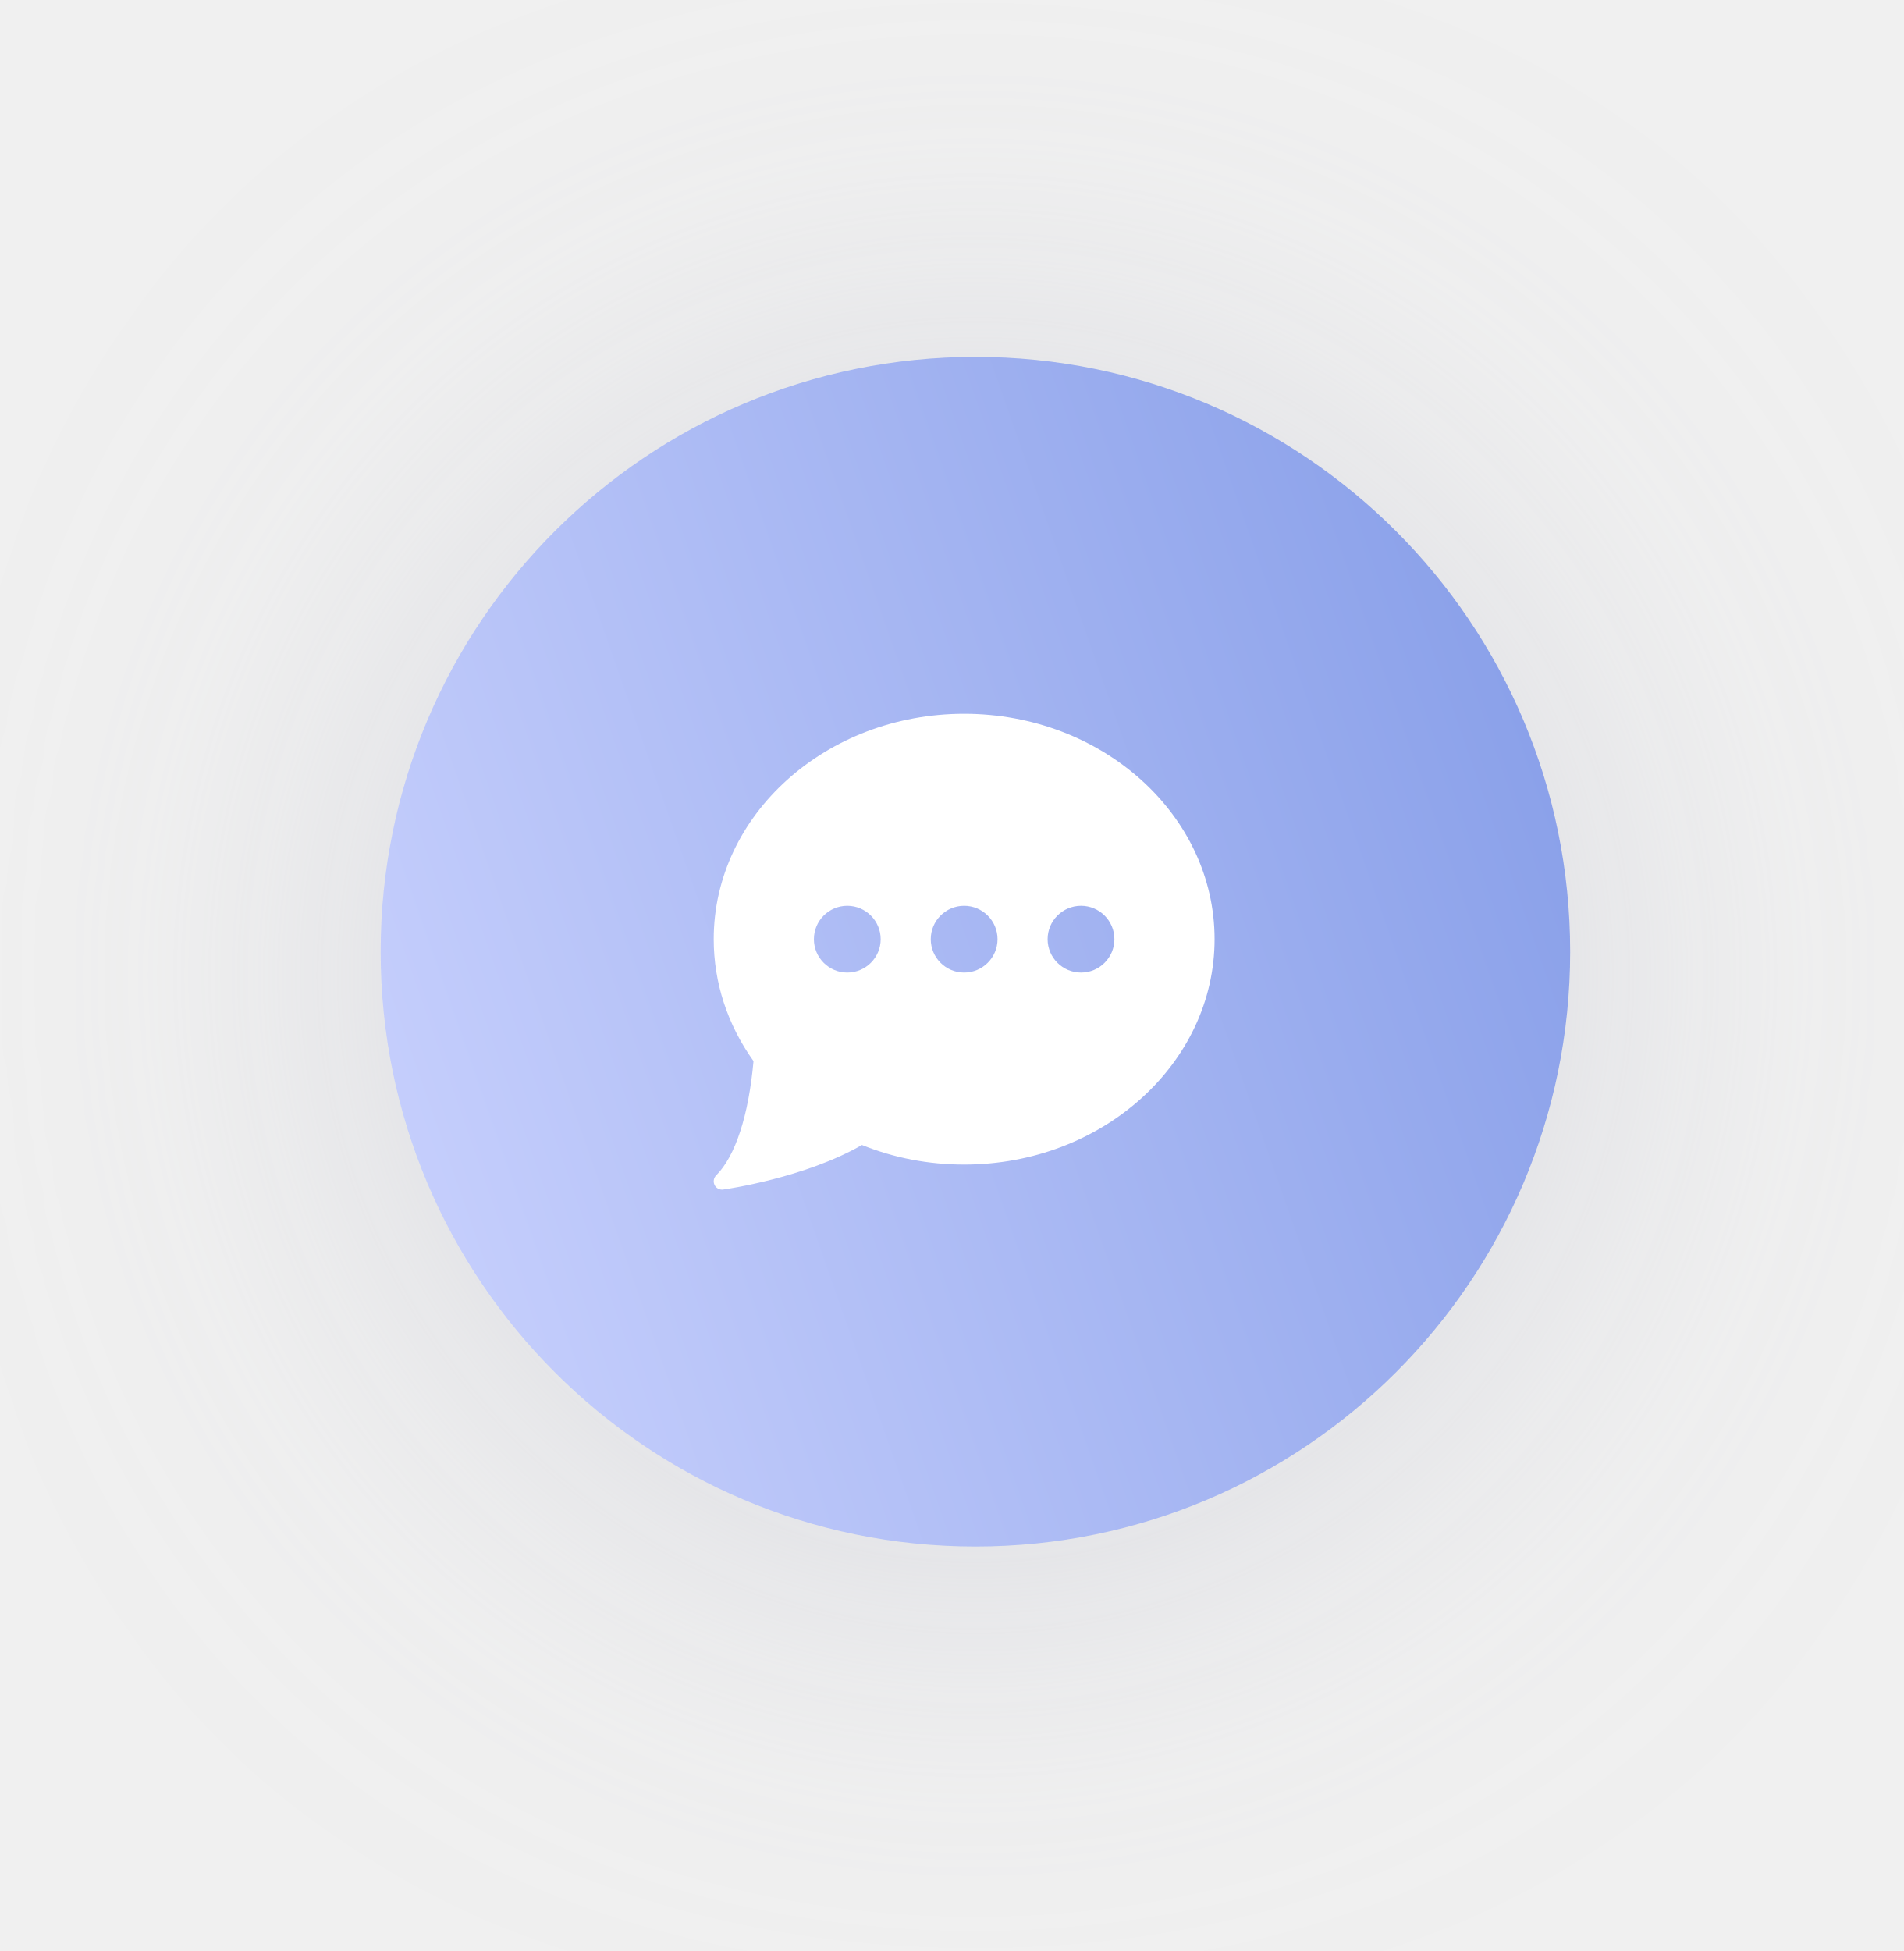
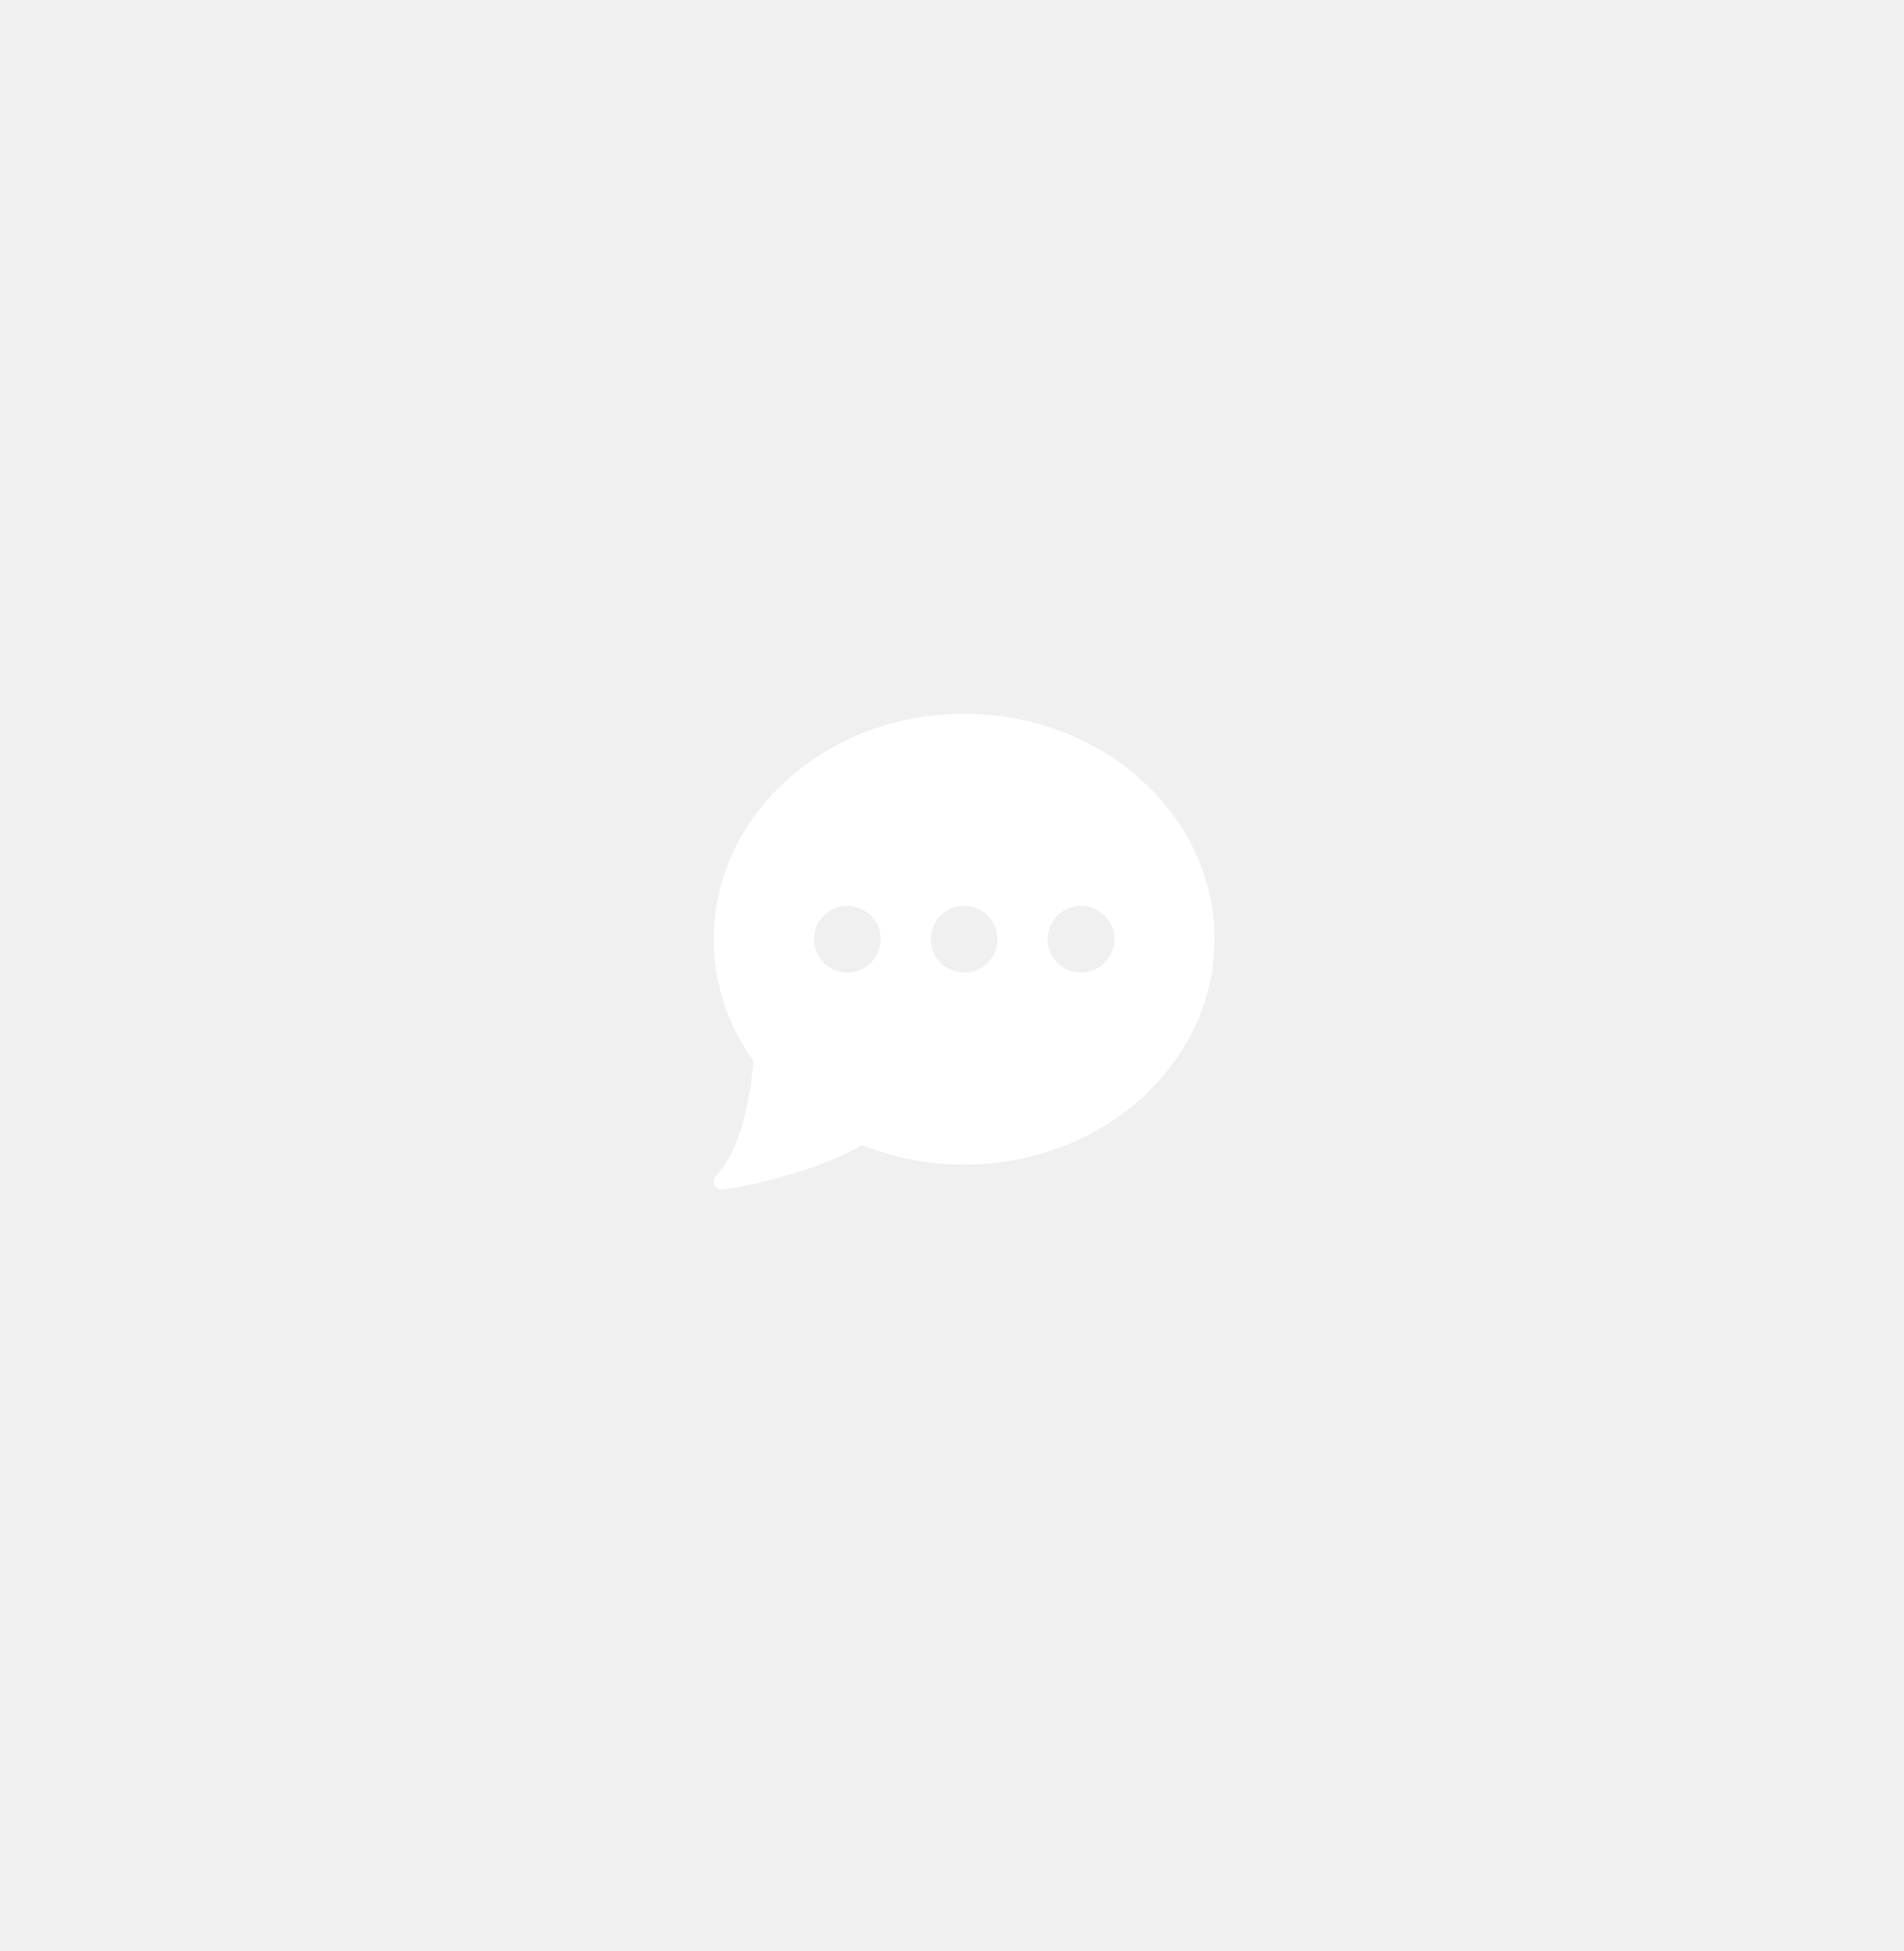
<svg xmlns="http://www.w3.org/2000/svg" width="80" height="82" viewBox="0 0 80 82" fill="none">
  <g filter="url(#filter0_d)">
-     <circle cx="41" cy="40" r="25" fill="url(#paint0_linear)" />
+     <circle cx="41" cy="40" r="25" />
  </g>
  <path d="M40.526 30C34.722 30 30 34.25 30 39.474C30 41.3 30.578 43.068 31.673 44.598C31.466 46.892 30.91 48.594 30.103 49.401C29.996 49.508 29.97 49.671 30.037 49.806C30.096 49.926 30.219 50 30.351 50C30.367 50 30.383 49.999 30.4 49.996C30.542 49.977 33.843 49.501 36.231 48.123C37.586 48.67 39.031 48.947 40.526 48.947C46.331 48.947 51.053 44.697 51.053 39.474C51.053 34.25 46.331 30 40.526 30ZM35.614 40.877C34.84 40.877 34.211 40.248 34.211 39.474C34.211 38.7 34.84 38.07 35.614 38.07C36.388 38.07 37.018 38.7 37.018 39.474C37.018 40.248 36.388 40.877 35.614 40.877ZM40.526 40.877C39.752 40.877 39.123 40.248 39.123 39.474C39.123 38.7 39.752 38.07 40.526 38.07C41.3 38.07 41.93 38.7 41.93 39.474C41.93 40.248 41.3 40.877 40.526 40.877ZM45.439 40.877C44.665 40.877 44.035 40.248 44.035 39.474C44.035 38.7 44.665 38.07 45.439 38.07C46.213 38.07 46.842 38.7 46.842 39.474C46.842 40.248 46.213 40.877 45.439 40.877Z" fill="white" />
  <defs>
    <filter id="filter0_d" x="0" y="0" width="82" height="82" filterUnits="userSpaceOnUse" color-interpolation-filters="sRGB">
      <feFlood flood-opacity="0" result="BackgroundImageFix" />
      <feColorMatrix in="SourceAlpha" type="matrix" values="0 0 0 0 0 0 0 0 0 0 0 0 0 0 0 0 0 0 127 0" />
      <feOffset dy="1" />
      <feGaussianBlur stdDeviation="8" />
      <feColorMatrix type="matrix" values="0 0 0 0 0.769 0 0 0 0 0.776 0 0 0 0 0.824 0 0 0 0.5 0" />
      <feBlend mode="normal" in2="BackgroundImageFix" result="effect1_dropShadow" />
      <feBlend mode="normal" in="SourceGraphic" in2="effect1_dropShadow" result="shape" />
    </filter>
    <linearGradient id="paint0_linear" x1="66" y1="15" x2="4.491" y2="36.547" gradientUnits="userSpaceOnUse">
      <stop stop-color="#839BE7" />
      <stop offset="1" stop-color="#CED5FF" />
    </linearGradient>
  </defs>
</svg>
